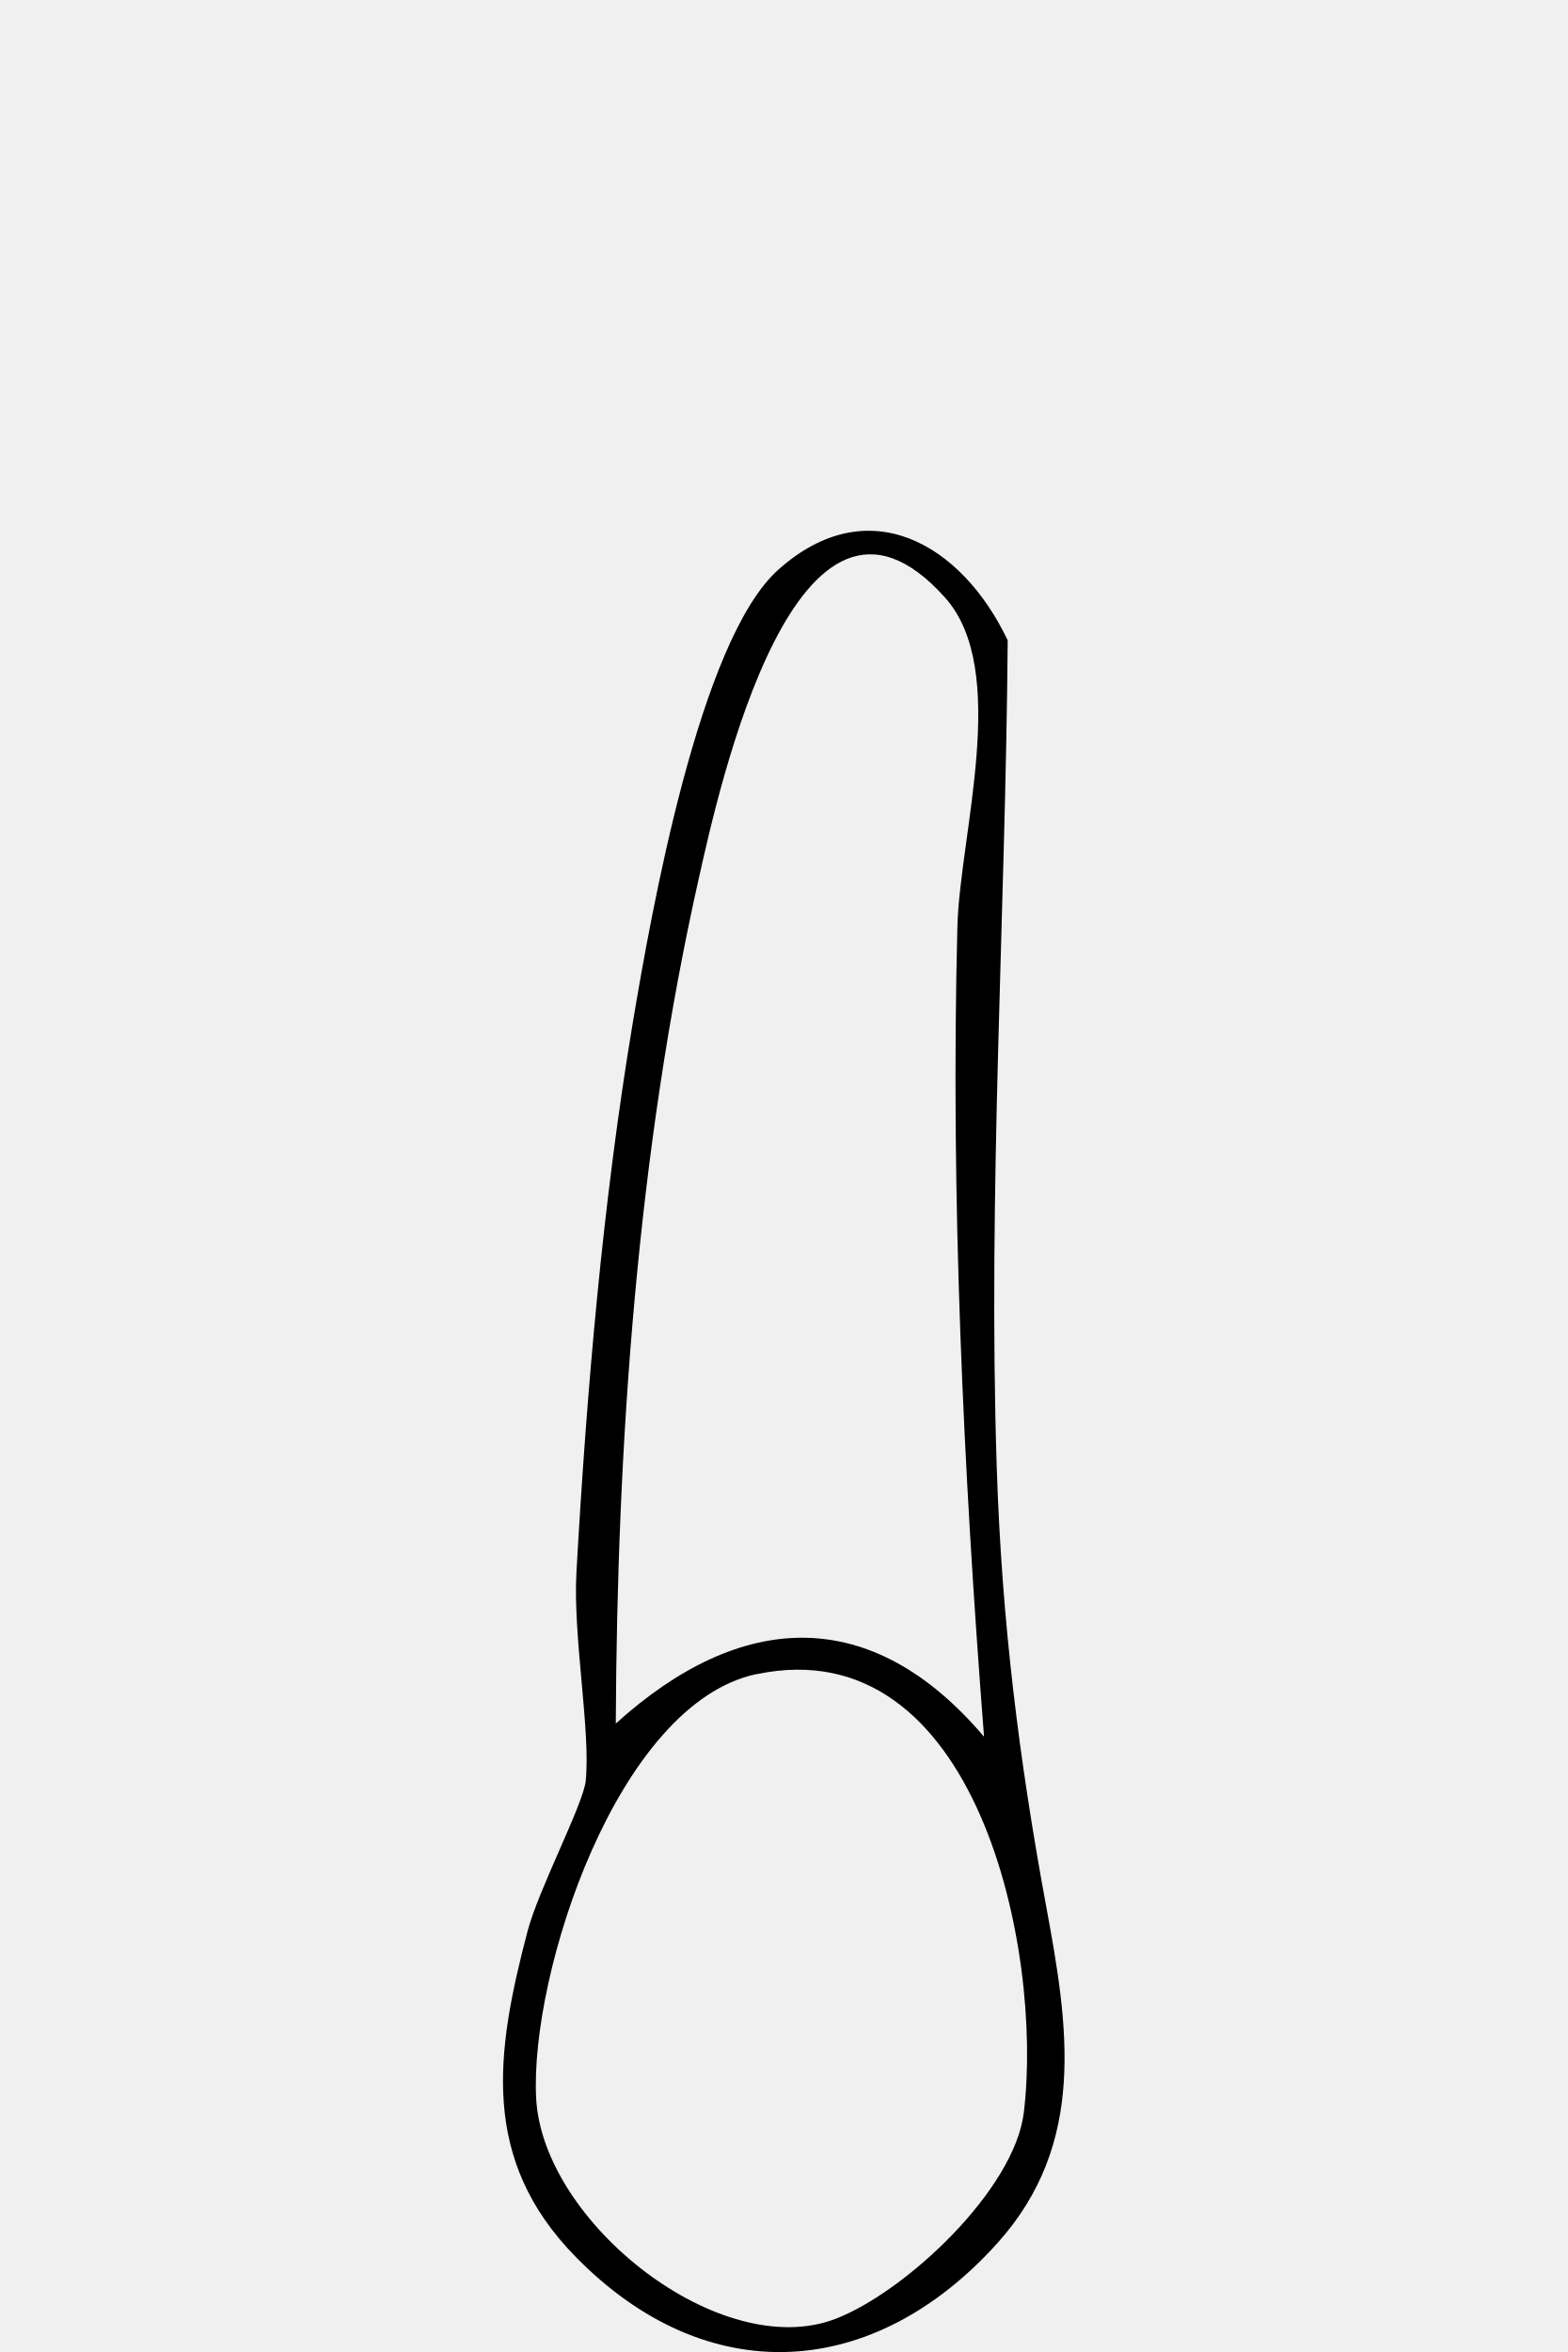
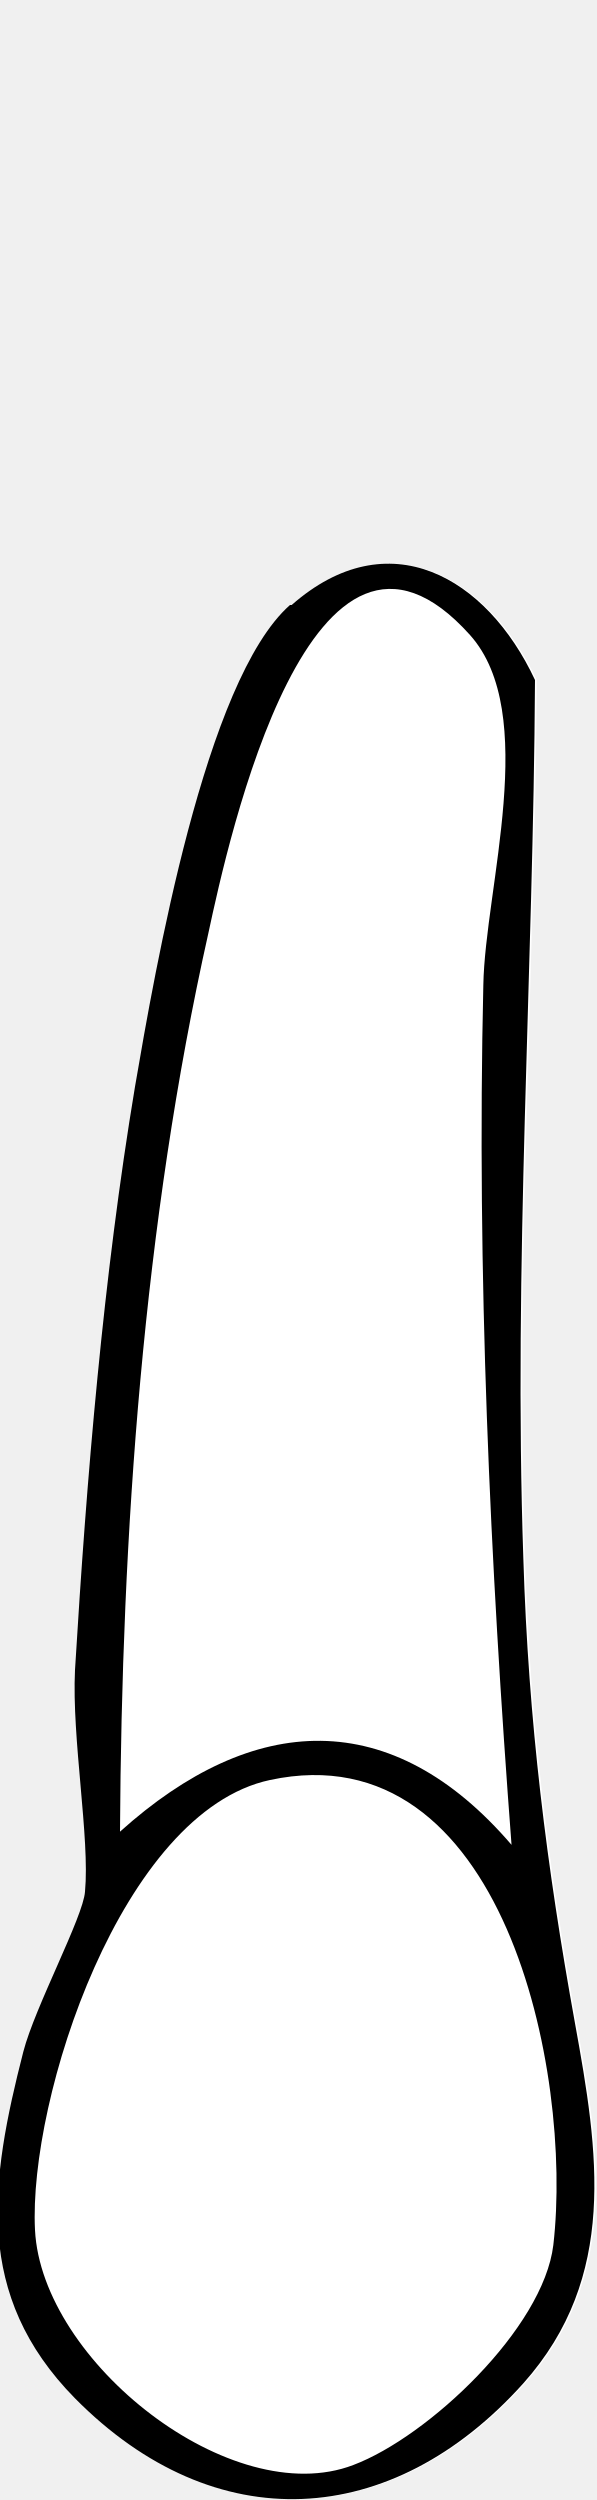
- <svg xmlns="http://www.w3.org/2000/svg" id="Layer_2" data-name="Layer 2" viewBox="0 0 100 150">
+ <svg xmlns="http://www.w3.org/2000/svg" id="Layer_2" version="1.1" viewBox="0 0 35.8 150">
  <defs>
    <style>
-       .cls-1 {
+       .st0 {
+         fill: #fff;
+       }
+ 
+       .st1 {
        fill: none;
      }
    </style>
  </defs>
-   <g id="Layer_1-2" data-name="Layer 1">
-     <rect class="cls-1" width="100" height="150" />
-     <path d="M49.64,36.34c5.75-5.15,11.72-1.65,14.64,4.5-.14,17.55-1.27,35.16-.7,52.74.32,9.8,1.41,18.54,3.14,27.92,1.43,7.71,2.64,15.19-3.11,21.57-7.9,8.76-18.51,9.41-26.88.87-6.1-6.21-5.12-13.02-3.08-20.77.7-2.67,3.55-8.09,3.71-9.58.33-3.18-.82-9.18-.59-13.32.65-11.55,1.68-23.61,3.59-35.02,1.17-6.99,4.24-24.4,9.28-28.91ZM62.77,110.76c-1.33-17.14-2.14-34.43-1.7-51.66.15-5.85,3.37-16.34-.78-20.98-9.48-10.61-14.46,12.31-15.72,17.92-3.92,17.44-5.21,36.02-5.29,53.88,8.01-7.24,16.3-7.63,23.49.84ZM48.28,106.76c-8.9,1.86-14.49,19.12-14.08,27.05s11.76,16.91,19.11,14.07c4.45-1.72,11.41-8.21,12-13.17,1.25-10.37-3.02-30.88-17.04-27.94Z" />
+   <path class="st0" d="M17.6,36.3c5.7-5.1,11.7-1.7,14.6,4.5-.1,17.5-1.3,35.2-.7,52.7.3,9.8,1.4,18.5,3.1,27.9,1.4,7.7,2.6,15.2-3.1,21.6-7.9,8.8-18.5,9.4-26.9.9-6.1-6.2-5.1-13-3.1-20.8.7-2.7,3.6-8.1,3.7-9.6.3-3.2-.8-9.2-.6-13.3.7-11.6,1.7-23.6,3.6-35,1.2-7,4.2-24.4,9.3-28.9Z" />
+   <g id="Layer_1-2">
+     <rect class="st1" width="35.8" height="150" />
+     <path d="M17.5,36.3c5.8-5.1,11.7-1.7,14.6,4.5-.1,17.5-1.3,35.2-.7,52.7.3,9.8,1.4,18.5,3.1,27.9,1.4,7.7,2.6,15.2-3.1,21.6-7.9,8.8-18.5,9.4-26.9.9-6.1-6.2-5.1-13-3.1-20.8.7-2.7,3.6-8.1,3.7-9.6.3-3.2-.8-9.2-.6-13.3.7-11.6,1.7-23.6,3.6-35,1.2-7,4.2-24.4,9.3-28.9ZM30.7,110.8c-1.3-17.1-2.1-34.4-1.7-51.7.1-5.8,3.4-16.3-.8-21-9.5-10.6-14.5,12.3-15.7,17.9-3.9,17.4-5.2,36-5.3,53.9,8-7.2,16.3-7.6,23.5.8ZM16.2,106.8c-8.9,1.9-14.5,19.1-14.1,27s11.8,16.9,19.1,14.1c4.5-1.7,11.4-8.2,12-13.2,1.2-10.4-3-30.9-17-27.9h0Z" />
  </g>
</svg>
